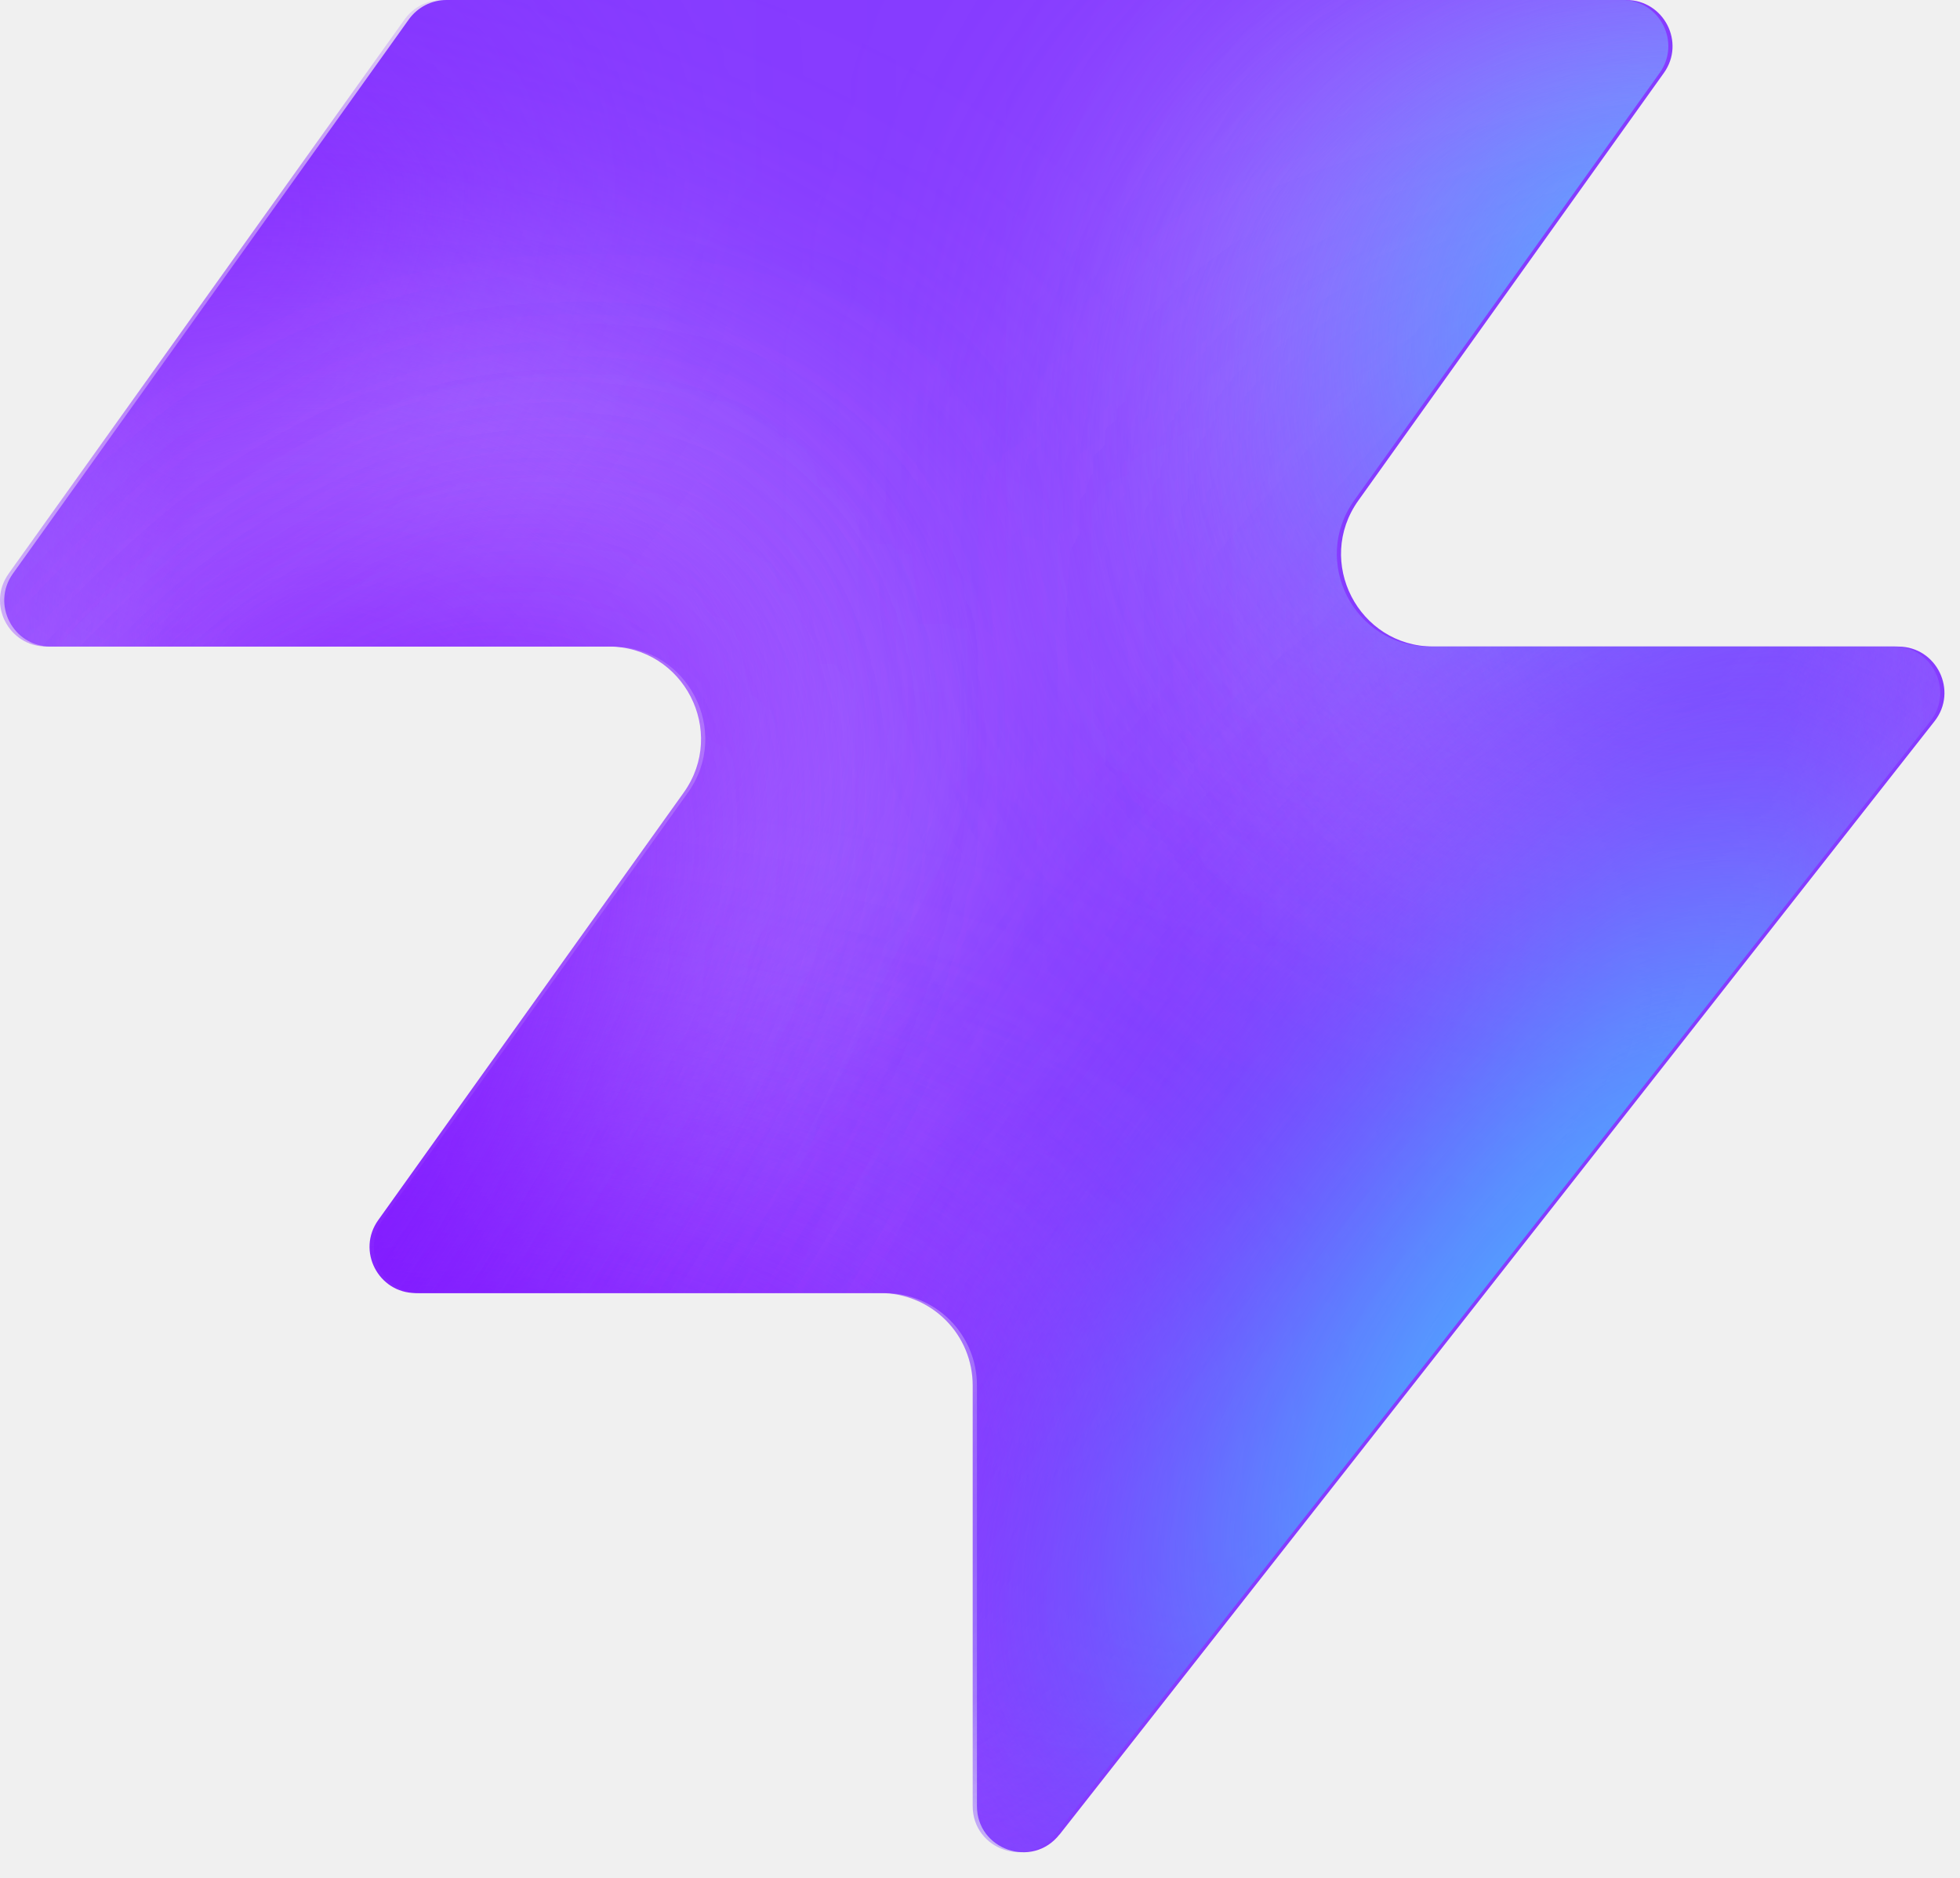
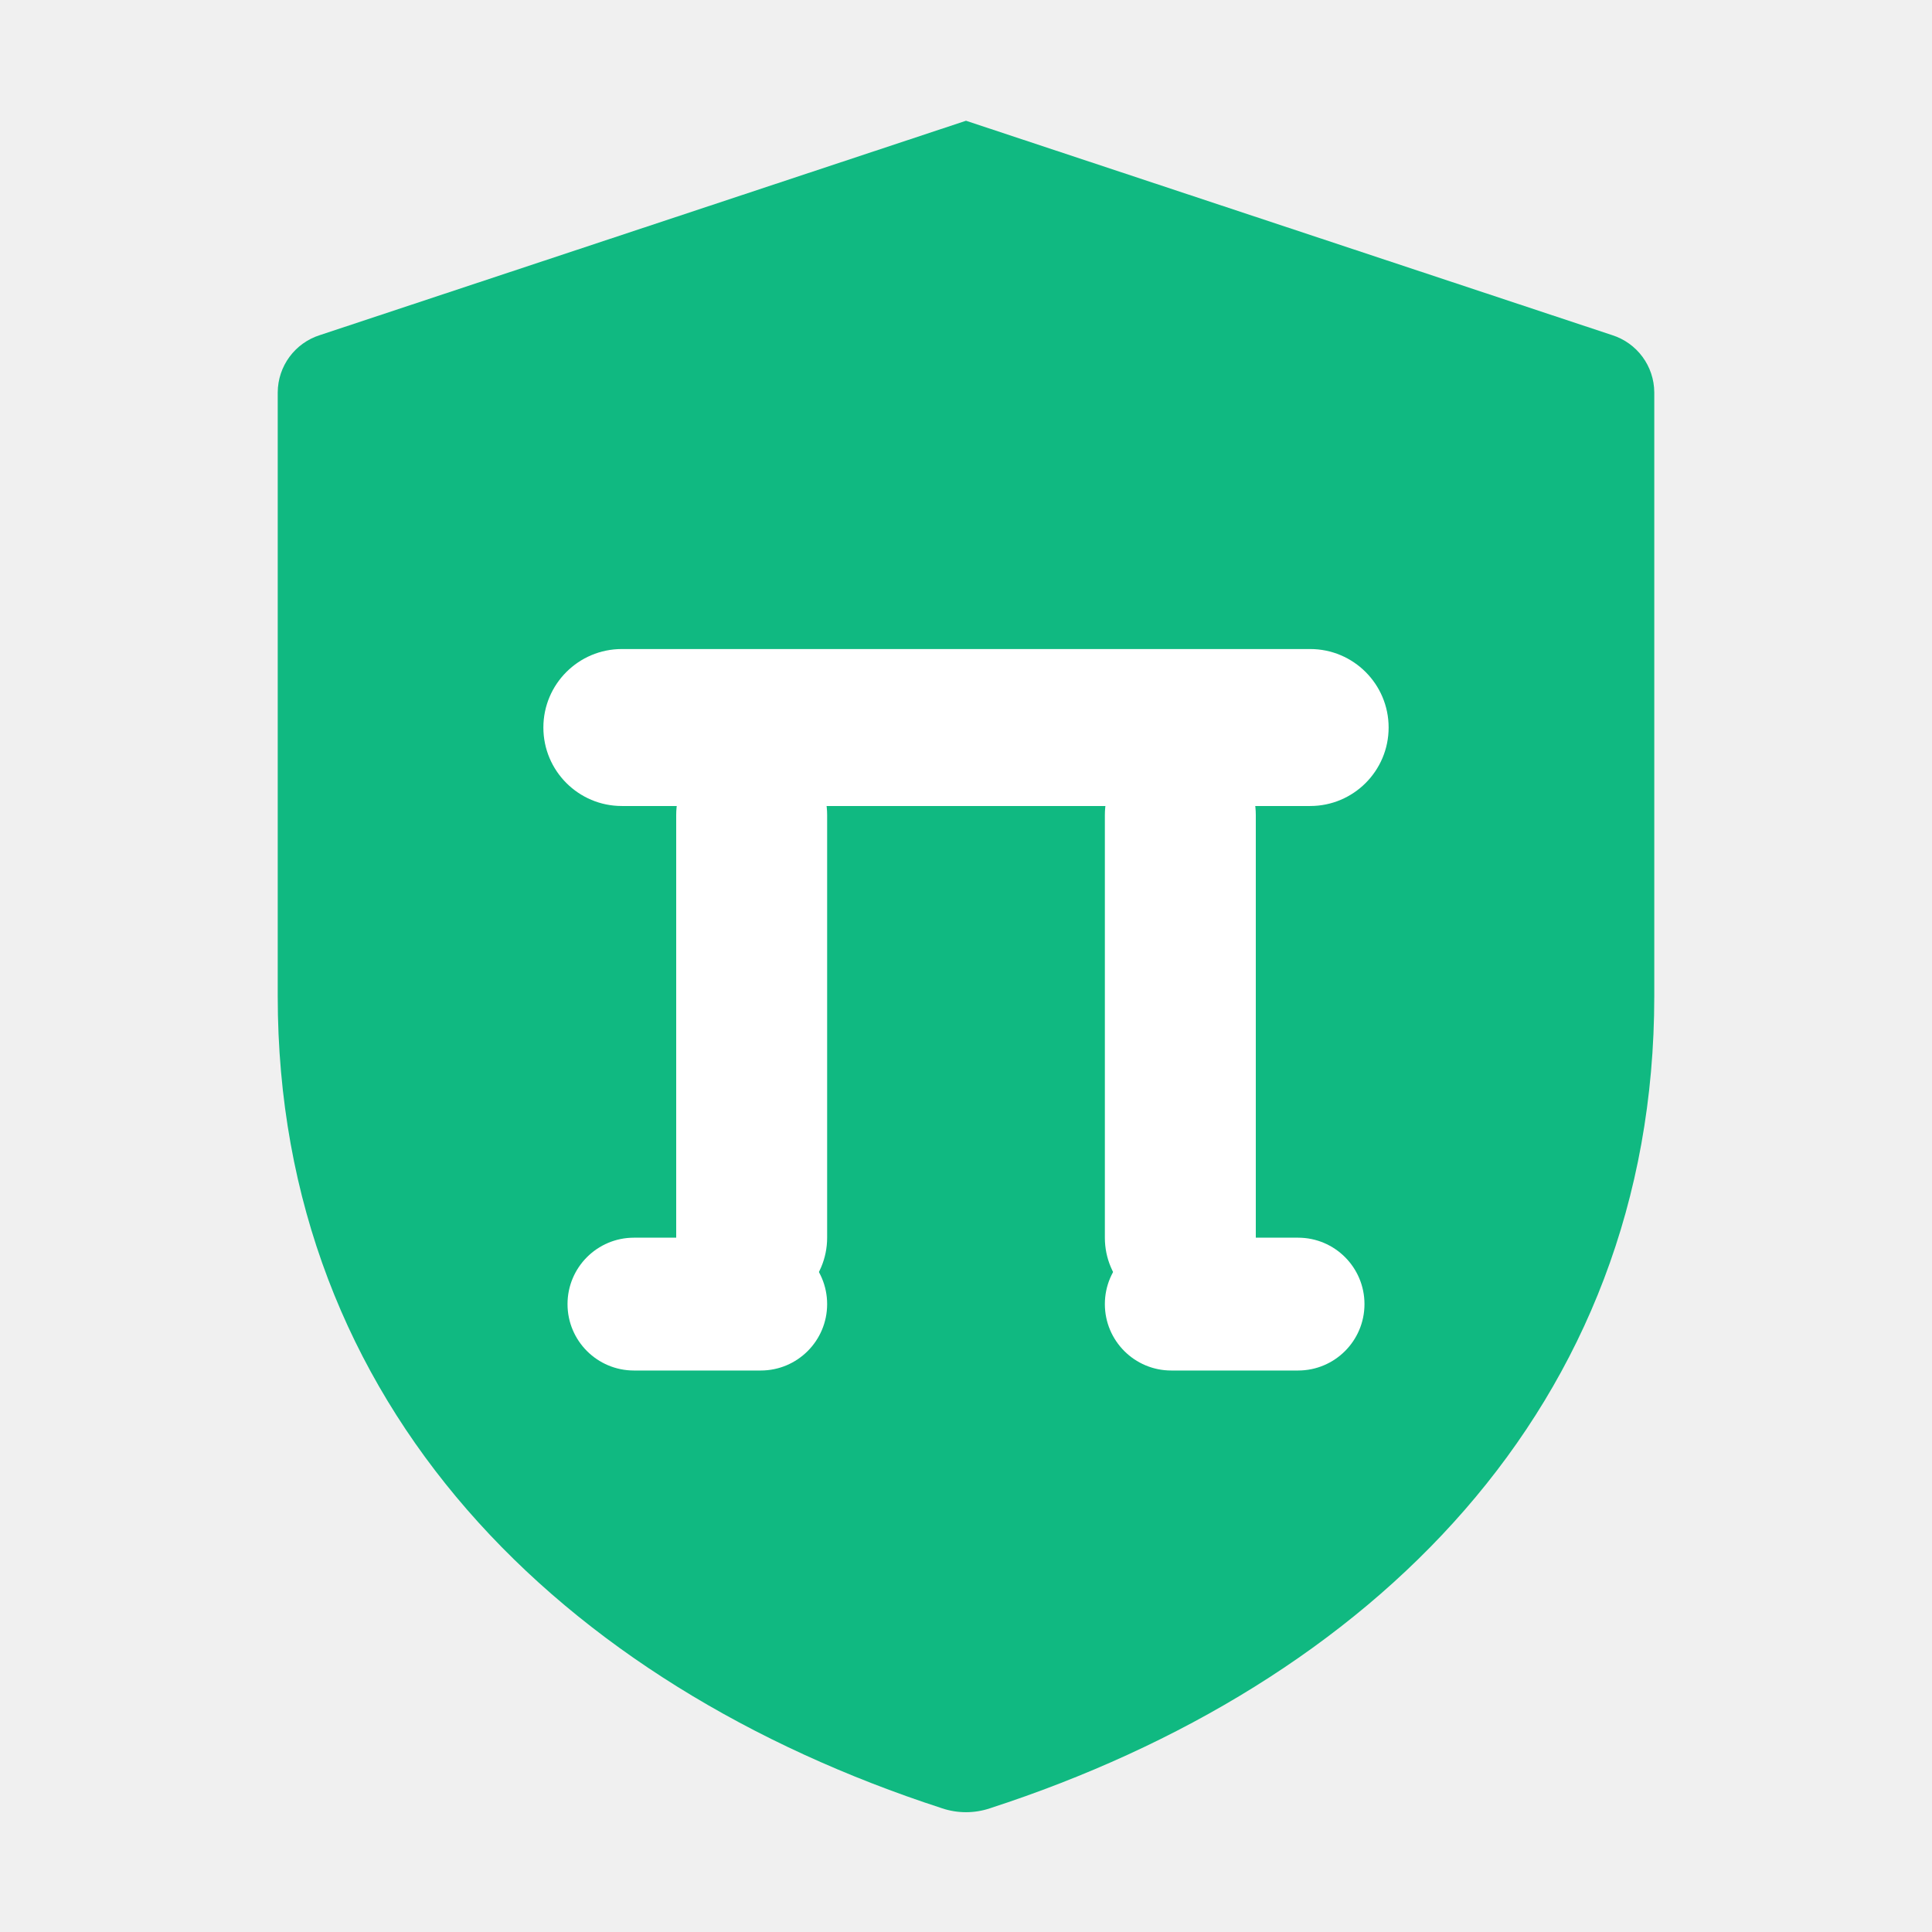
- <svg xmlns="http://www.w3.org/2000/svg" width="48" height="46" fill="none" viewBox="0 0 48 46">
-   <path fill="#863bff" d="M25.946 44.938c-.664.845-2.021.375-2.021-.698V33.937a2.26 2.26 0 0 0-2.262-2.262H10.287c-.92 0-1.456-1.04-.92-1.788l7.48-10.471c1.07-1.497 0-3.578-1.842-3.578H1.237c-.92 0-1.456-1.04-.92-1.788L10.013.474c.214-.297.556-.474.92-.474h28.894c.92 0 1.456 1.04.92 1.788l-7.48 10.471c-1.07 1.498 0 3.579 1.842 3.579h11.377c.943 0 1.473 1.088.89 1.83L25.947 44.94z" style="fill:#863bff;fill:color(display-p3 .525 .23 1);fill-opacity:1" />
-   <mask id="a" width="48" height="46" x="0" y="0" maskUnits="userSpaceOnUse" style="mask-type:alpha">
-     <path fill="#000" d="M25.842 44.938c-.664.844-2.021.375-2.021-.698V33.937a2.26 2.26 0 0 0-2.262-2.262H10.183c-.92 0-1.456-1.04-.92-1.788l7.48-10.471c1.07-1.498 0-3.579-1.842-3.579H1.133c-.92 0-1.456-1.04-.92-1.787L9.91.473c.214-.297.556-.474.92-.474h28.894c.92 0 1.456 1.04.92 1.788l-7.48 10.471c-1.07 1.498 0 3.578 1.842 3.578h11.377c.943 0 1.473 1.088.89 1.832L25.843 44.94z" style="fill:#000;fill-opacity:1" />
-   </mask>
-   <g mask="url(#a)">
-     <g filter="url(#b)">
-       <ellipse cx="5.508" cy="14.704" fill="#ede6ff" rx="5.508" ry="14.704" style="fill:#ede6ff;fill:color(display-p3 .927 .903 1);fill-opacity:1" transform="matrix(.00324 1 1 -.00324 -4.47 31.516)" />
-     </g>
-     <g filter="url(#c)">
-       <ellipse cx="10.399" cy="29.851" fill="#ede6ff" rx="10.399" ry="29.851" style="fill:#ede6ff;fill:color(display-p3 .927 .903 1);fill-opacity:1" transform="matrix(.00324 1 1 -.00324 -39.328 7.883)" />
-     </g>
-     <g filter="url(#d)">
-       <ellipse cx="5.508" cy="30.487" fill="#7e14ff" rx="5.508" ry="30.487" style="fill:#7e14ff;fill:color(display-p3 .492 .077 1);fill-opacity:1" transform="rotate(89.814 -25.913 -14.639)scale(1 -1)" />
-     </g>
-     <g filter="url(#e)">
-       <ellipse cx="5.508" cy="30.599" fill="#7e14ff" rx="5.508" ry="30.599" style="fill:#7e14ff;fill:color(display-p3 .492 .077 1);fill-opacity:1" transform="rotate(89.814 -32.644 -3.334)scale(1 -1)" />
-     </g>
-     <g filter="url(#f)">
-       <ellipse cx="5.508" cy="30.599" fill="#7e14ff" rx="5.508" ry="30.599" style="fill:#7e14ff;fill:color(display-p3 .492 .077 1);fill-opacity:1" transform="matrix(.00324 1 1 -.00324 -34.34 30.47)" />
-     </g>
-     <g filter="url(#g)">
-       <ellipse cx="14.072" cy="22.078" fill="#ede6ff" rx="14.072" ry="22.078" style="fill:#ede6ff;fill:color(display-p3 .927 .903 1);fill-opacity:1" transform="rotate(93.35 24.506 48.493)scale(-1 1)" />
-     </g>
-     <g filter="url(#h)">
-       <ellipse cx="3.47" cy="21.501" fill="#7e14ff" rx="3.47" ry="21.501" style="fill:#7e14ff;fill:color(display-p3 .492 .077 1);fill-opacity:1" transform="rotate(89.009 28.708 47.59)scale(-1 1)" />
-     </g>
-     <g filter="url(#i)">
-       <ellipse cx="3.47" cy="21.501" fill="#7e14ff" rx="3.47" ry="21.501" style="fill:#7e14ff;fill:color(display-p3 .492 .077 1);fill-opacity:1" transform="rotate(89.009 28.708 47.59)scale(-1 1)" />
-     </g>
-     <g filter="url(#j)">
-       <ellipse cx=".387" cy="8.972" fill="#7e14ff" rx="4.407" ry="29.108" style="fill:#7e14ff;fill:color(display-p3 .492 .077 1);fill-opacity:1" transform="rotate(39.51 .387 8.972)" />
-     </g>
-     <g filter="url(#k)">
-       <ellipse cx="47.523" cy="-6.092" fill="#7e14ff" rx="4.407" ry="29.108" style="fill:#7e14ff;fill:color(display-p3 .492 .077 1);fill-opacity:1" transform="rotate(37.892 47.523 -6.092)" />
-     </g>
-     <g filter="url(#l)">
-       <ellipse cx="41.412" cy="6.333" fill="#47bfff" rx="5.971" ry="9.665" style="fill:#47bfff;fill:color(display-p3 .28 .748 1);fill-opacity:1" transform="rotate(37.892 41.412 6.333)" />
-     </g>
-     <g filter="url(#m)">
-       <ellipse cx="-1.879" cy="38.332" fill="#7e14ff" rx="4.407" ry="29.108" style="fill:#7e14ff;fill:color(display-p3 .492 .077 1);fill-opacity:1" transform="rotate(37.892 -1.88 38.332)" />
-     </g>
-     <g filter="url(#n)">
-       <ellipse cx="-1.879" cy="38.332" fill="#7e14ff" rx="4.407" ry="29.108" style="fill:#7e14ff;fill:color(display-p3 .492 .077 1);fill-opacity:1" transform="rotate(37.892 -1.88 38.332)" />
-     </g>
-     <g filter="url(#o)">
-       <ellipse cx="35.651" cy="29.907" fill="#7e14ff" rx="4.407" ry="29.108" style="fill:#7e14ff;fill:color(display-p3 .492 .077 1);fill-opacity:1" transform="rotate(37.892 35.651 29.907)" />
-     </g>
-     <g filter="url(#p)">
-       <ellipse cx="38.418" cy="32.4" fill="#47bfff" rx="5.971" ry="15.297" style="fill:#47bfff;fill:color(display-p3 .28 .748 1);fill-opacity:1" transform="rotate(37.892 38.418 32.4)" />
-     </g>
+ <svg xmlns="http://www.w3.org/2000/svg" width="64" height="64" viewBox="0 0 64 64" fill="none">
+   <path d="M32 4 L53.4 11.1 A2 2 0 0 1 54.8 13 V33 C54.8 46.6 45.4 55.8 32.8 59.9 A2.5 2.5 0 0 1 31.2 59.9 C18.6 55.8 9.2 46.6 9.2 33 V13 A2 2 0 0 1 10.6 11.1 Z" fill="#10b981" />
+   <g fill="#ffffff">
+     <rect x="18" y="21.5" width="28" height="5.2" rx="2.6" />
+     <rect x="22.4" y="24.5" width="5" height="19" rx="2.5" />
+     <rect x="18.8" y="41" width="8.6" height="4.4" rx="2.2" />
+     <rect x="36.6" y="24.5" width="5" height="19" rx="2.5" />
+     <rect x="36.6" y="41" width="8.6" height="4.4" rx="2.2" />
  </g>
-   <defs>
-     <filter id="b" width="60.045" height="41.654" x="-19.77" y="16.149" color-interpolation-filters="sRGB" filterUnits="userSpaceOnUse">
-       <feFlood flood-opacity="0" result="BackgroundImageFix" />
-       <feBlend in="SourceGraphic" in2="BackgroundImageFix" result="shape" />
-       <feGaussianBlur result="effect1_foregroundBlur_2002_17158" stdDeviation="7.659" />
-     </filter>
-     <filter id="c" width="90.34" height="51.437" x="-54.613" y="-7.533" color-interpolation-filters="sRGB" filterUnits="userSpaceOnUse">
-       <feFlood flood-opacity="0" result="BackgroundImageFix" />
-       <feBlend in="SourceGraphic" in2="BackgroundImageFix" result="shape" />
-       <feGaussianBlur result="effect1_foregroundBlur_2002_17158" stdDeviation="7.659" />
-     </filter>
-     <filter id="d" width="79.355" height="29.4" x="-49.64" y="2.03" color-interpolation-filters="sRGB" filterUnits="userSpaceOnUse">
-       <feFlood flood-opacity="0" result="BackgroundImageFix" />
-       <feBlend in="SourceGraphic" in2="BackgroundImageFix" result="shape" />
-       <feGaussianBlur result="effect1_foregroundBlur_2002_17158" stdDeviation="4.596" />
-     </filter>
-     <filter id="e" width="79.579" height="29.4" x="-45.045" y="20.029" color-interpolation-filters="sRGB" filterUnits="userSpaceOnUse">
-       <feFlood flood-opacity="0" result="BackgroundImageFix" />
-       <feBlend in="SourceGraphic" in2="BackgroundImageFix" result="shape" />
-       <feGaussianBlur result="effect1_foregroundBlur_2002_17158" stdDeviation="4.596" />
-     </filter>
-     <filter id="f" width="79.579" height="29.4" x="-43.513" y="21.178" color-interpolation-filters="sRGB" filterUnits="userSpaceOnUse">
-       <feFlood flood-opacity="0" result="BackgroundImageFix" />
-       <feBlend in="SourceGraphic" in2="BackgroundImageFix" result="shape" />
-       <feGaussianBlur result="effect1_foregroundBlur_2002_17158" stdDeviation="4.596" />
-     </filter>
-     <filter id="g" width="74.749" height="58.852" x="15.756" y="-17.901" color-interpolation-filters="sRGB" filterUnits="userSpaceOnUse">
-       <feFlood flood-opacity="0" result="BackgroundImageFix" />
-       <feBlend in="SourceGraphic" in2="BackgroundImageFix" result="shape" />
-       <feGaussianBlur result="effect1_foregroundBlur_2002_17158" stdDeviation="7.659" />
-     </filter>
-     <filter id="h" width="61.377" height="25.362" x="23.548" y="2.284" color-interpolation-filters="sRGB" filterUnits="userSpaceOnUse">
-       <feFlood flood-opacity="0" result="BackgroundImageFix" />
-       <feBlend in="SourceGraphic" in2="BackgroundImageFix" result="shape" />
-       <feGaussianBlur result="effect1_foregroundBlur_2002_17158" stdDeviation="4.596" />
-     </filter>
-     <filter id="i" width="61.377" height="25.362" x="23.548" y="2.284" color-interpolation-filters="sRGB" filterUnits="userSpaceOnUse">
-       <feFlood flood-opacity="0" result="BackgroundImageFix" />
-       <feBlend in="SourceGraphic" in2="BackgroundImageFix" result="shape" />
-       <feGaussianBlur result="effect1_foregroundBlur_2002_17158" stdDeviation="4.596" />
-     </filter>
-     <filter id="j" width="56.045" height="63.649" x="-27.636" y="-22.853" color-interpolation-filters="sRGB" filterUnits="userSpaceOnUse">
-       <feFlood flood-opacity="0" result="BackgroundImageFix" />
-       <feBlend in="SourceGraphic" in2="BackgroundImageFix" result="shape" />
-       <feGaussianBlur result="effect1_foregroundBlur_2002_17158" stdDeviation="4.596" />
-     </filter>
-     <filter id="k" width="54.814" height="64.646" x="20.116" y="-38.415" color-interpolation-filters="sRGB" filterUnits="userSpaceOnUse">
-       <feFlood flood-opacity="0" result="BackgroundImageFix" />
-       <feBlend in="SourceGraphic" in2="BackgroundImageFix" result="shape" />
-       <feGaussianBlur result="effect1_foregroundBlur_2002_17158" stdDeviation="4.596" />
-     </filter>
-     <filter id="l" width="33.541" height="35.313" x="24.641" y="-11.323" color-interpolation-filters="sRGB" filterUnits="userSpaceOnUse">
-       <feFlood flood-opacity="0" result="BackgroundImageFix" />
-       <feBlend in="SourceGraphic" in2="BackgroundImageFix" result="shape" />
-       <feGaussianBlur result="effect1_foregroundBlur_2002_17158" stdDeviation="4.596" />
-     </filter>
-     <filter id="m" width="54.814" height="64.646" x="-29.286" y="6.009" color-interpolation-filters="sRGB" filterUnits="userSpaceOnUse">
-       <feFlood flood-opacity="0" result="BackgroundImageFix" />
-       <feBlend in="SourceGraphic" in2="BackgroundImageFix" result="shape" />
-       <feGaussianBlur result="effect1_foregroundBlur_2002_17158" stdDeviation="4.596" />
-     </filter>
-     <filter id="n" width="54.814" height="64.646" x="-29.286" y="6.009" color-interpolation-filters="sRGB" filterUnits="userSpaceOnUse">
-       <feFlood flood-opacity="0" result="BackgroundImageFix" />
-       <feBlend in="SourceGraphic" in2="BackgroundImageFix" result="shape" />
-       <feGaussianBlur result="effect1_foregroundBlur_2002_17158" stdDeviation="4.596" />
-     </filter>
-     <filter id="o" width="54.814" height="64.646" x="8.244" y="-2.416" color-interpolation-filters="sRGB" filterUnits="userSpaceOnUse">
-       <feFlood flood-opacity="0" result="BackgroundImageFix" />
-       <feBlend in="SourceGraphic" in2="BackgroundImageFix" result="shape" />
-       <feGaussianBlur result="effect1_foregroundBlur_2002_17158" stdDeviation="4.596" />
-     </filter>
-     <filter id="p" width="39.409" height="43.623" x="18.713" y="10.588" color-interpolation-filters="sRGB" filterUnits="userSpaceOnUse">
-       <feFlood flood-opacity="0" result="BackgroundImageFix" />
-       <feBlend in="SourceGraphic" in2="BackgroundImageFix" result="shape" />
-       <feGaussianBlur result="effect1_foregroundBlur_2002_17158" stdDeviation="4.596" />
-     </filter>
-   </defs>
</svg>
